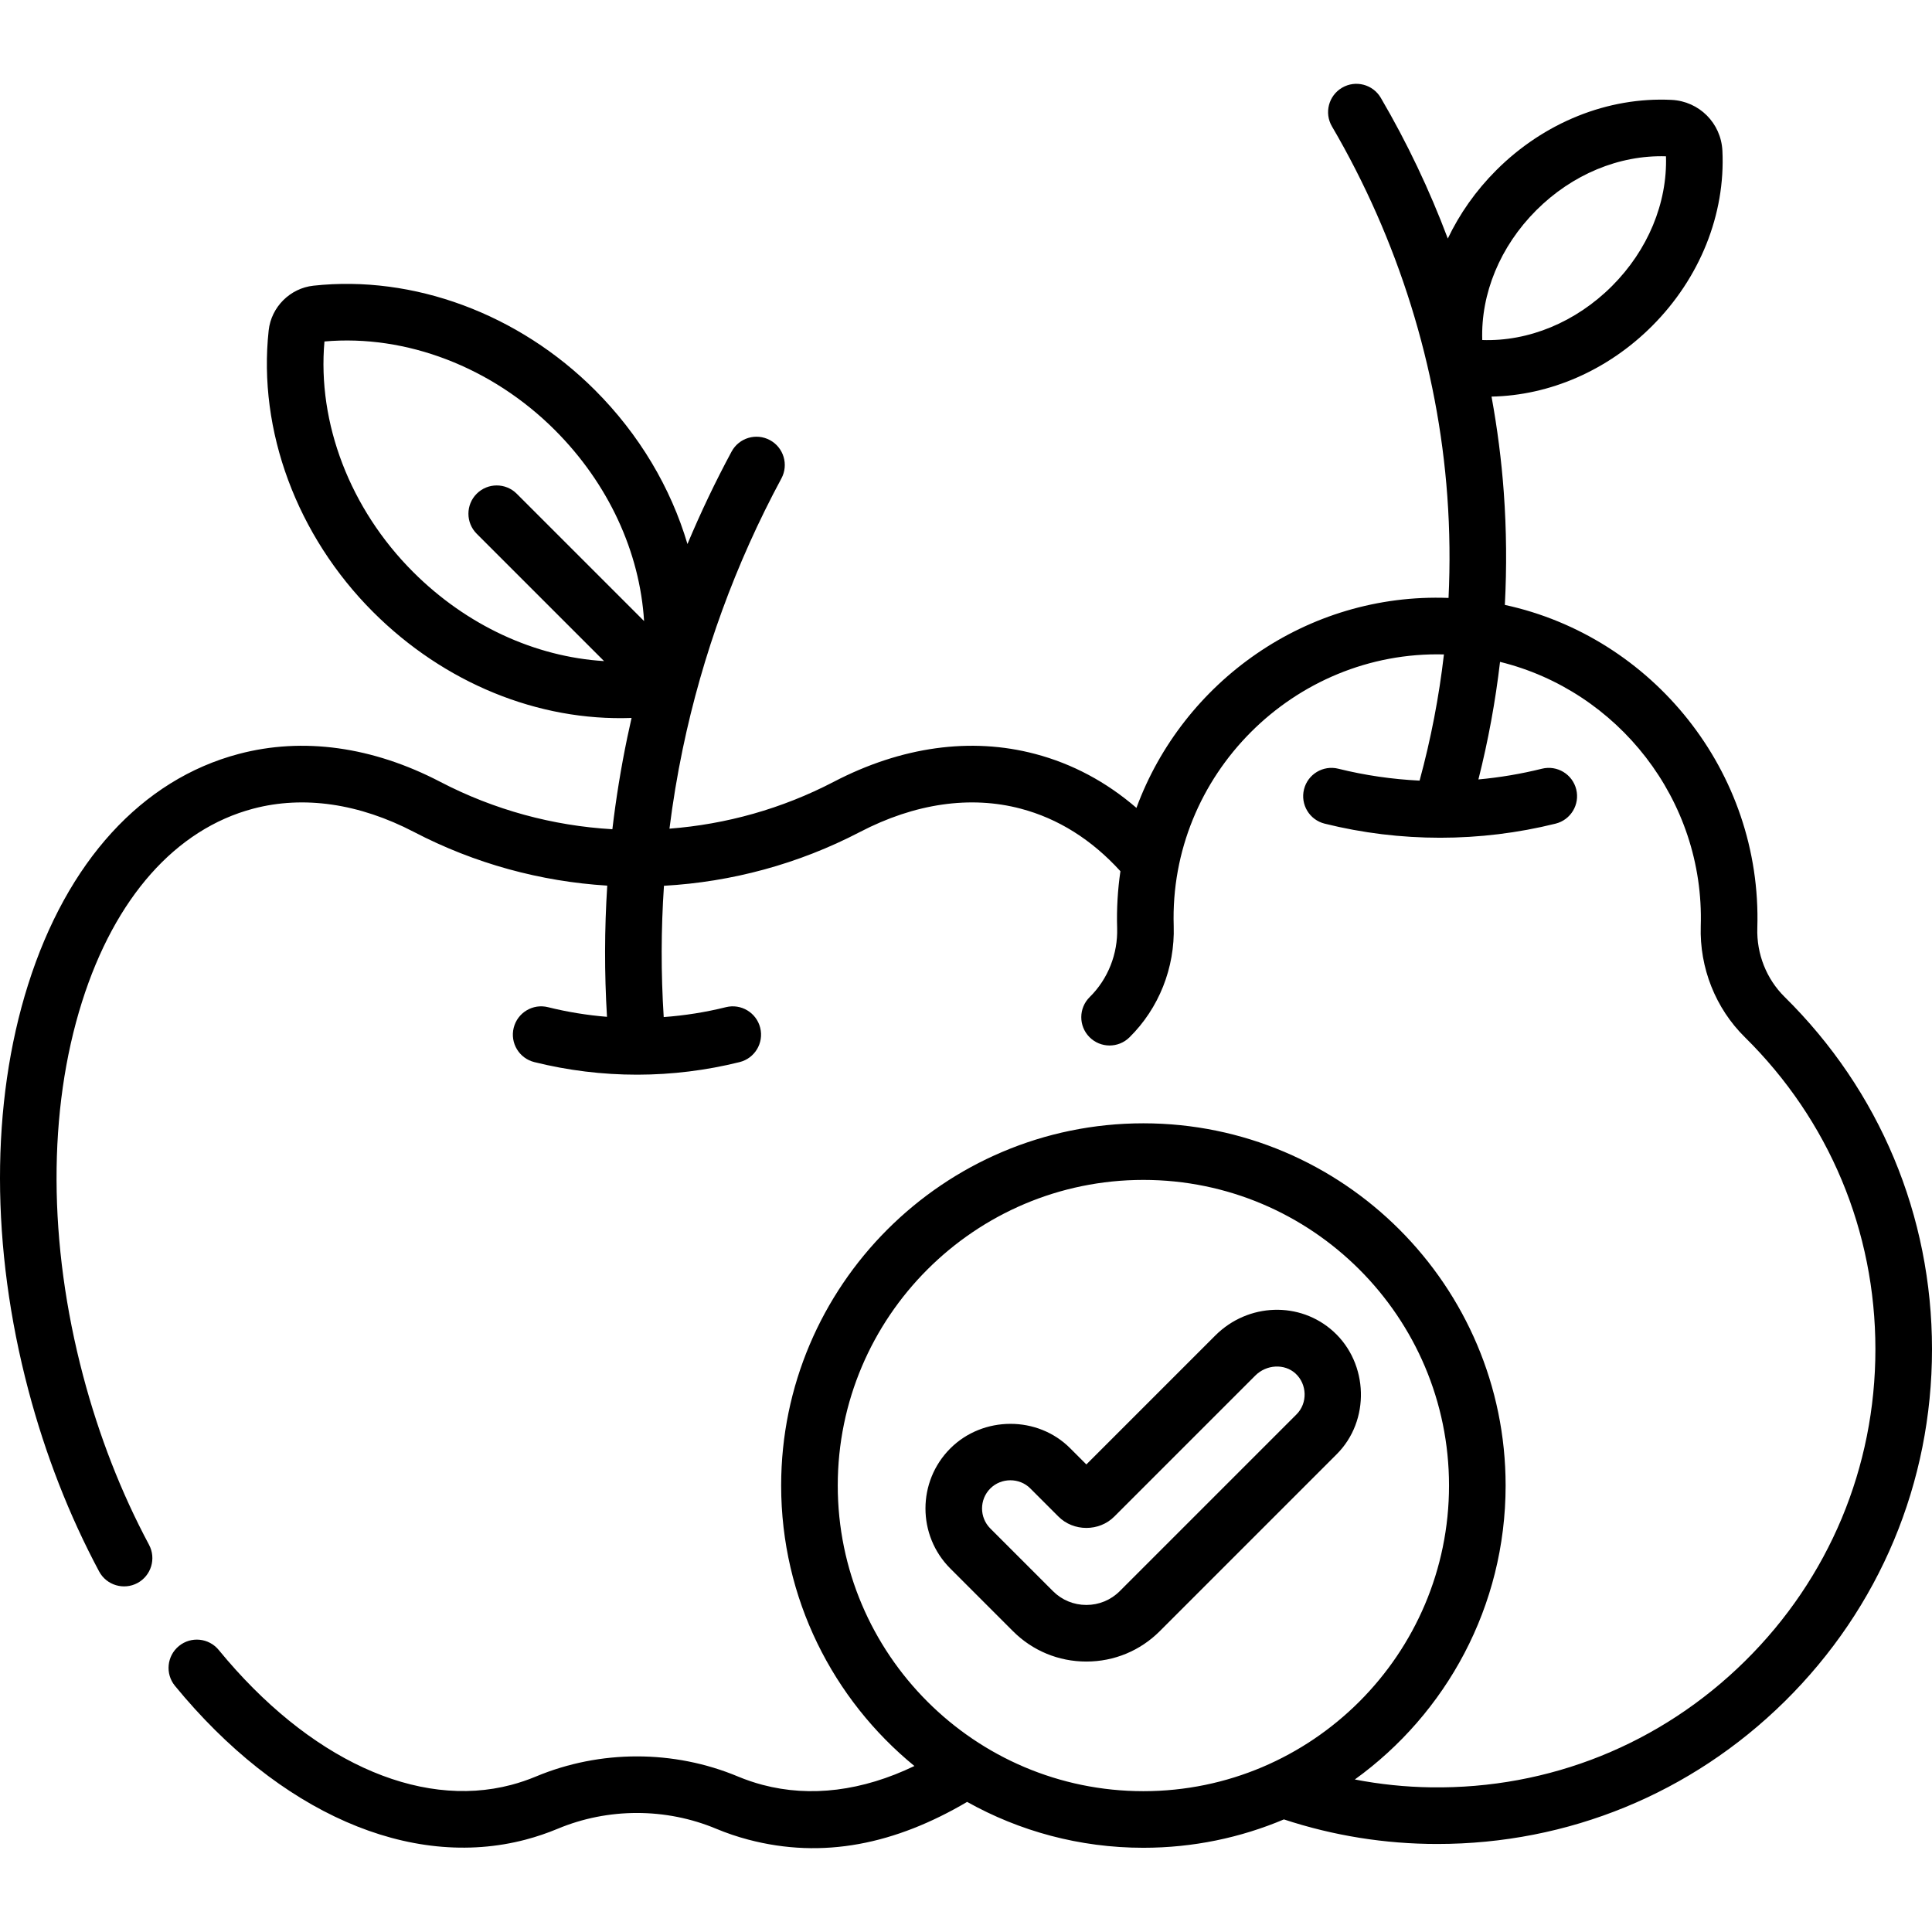
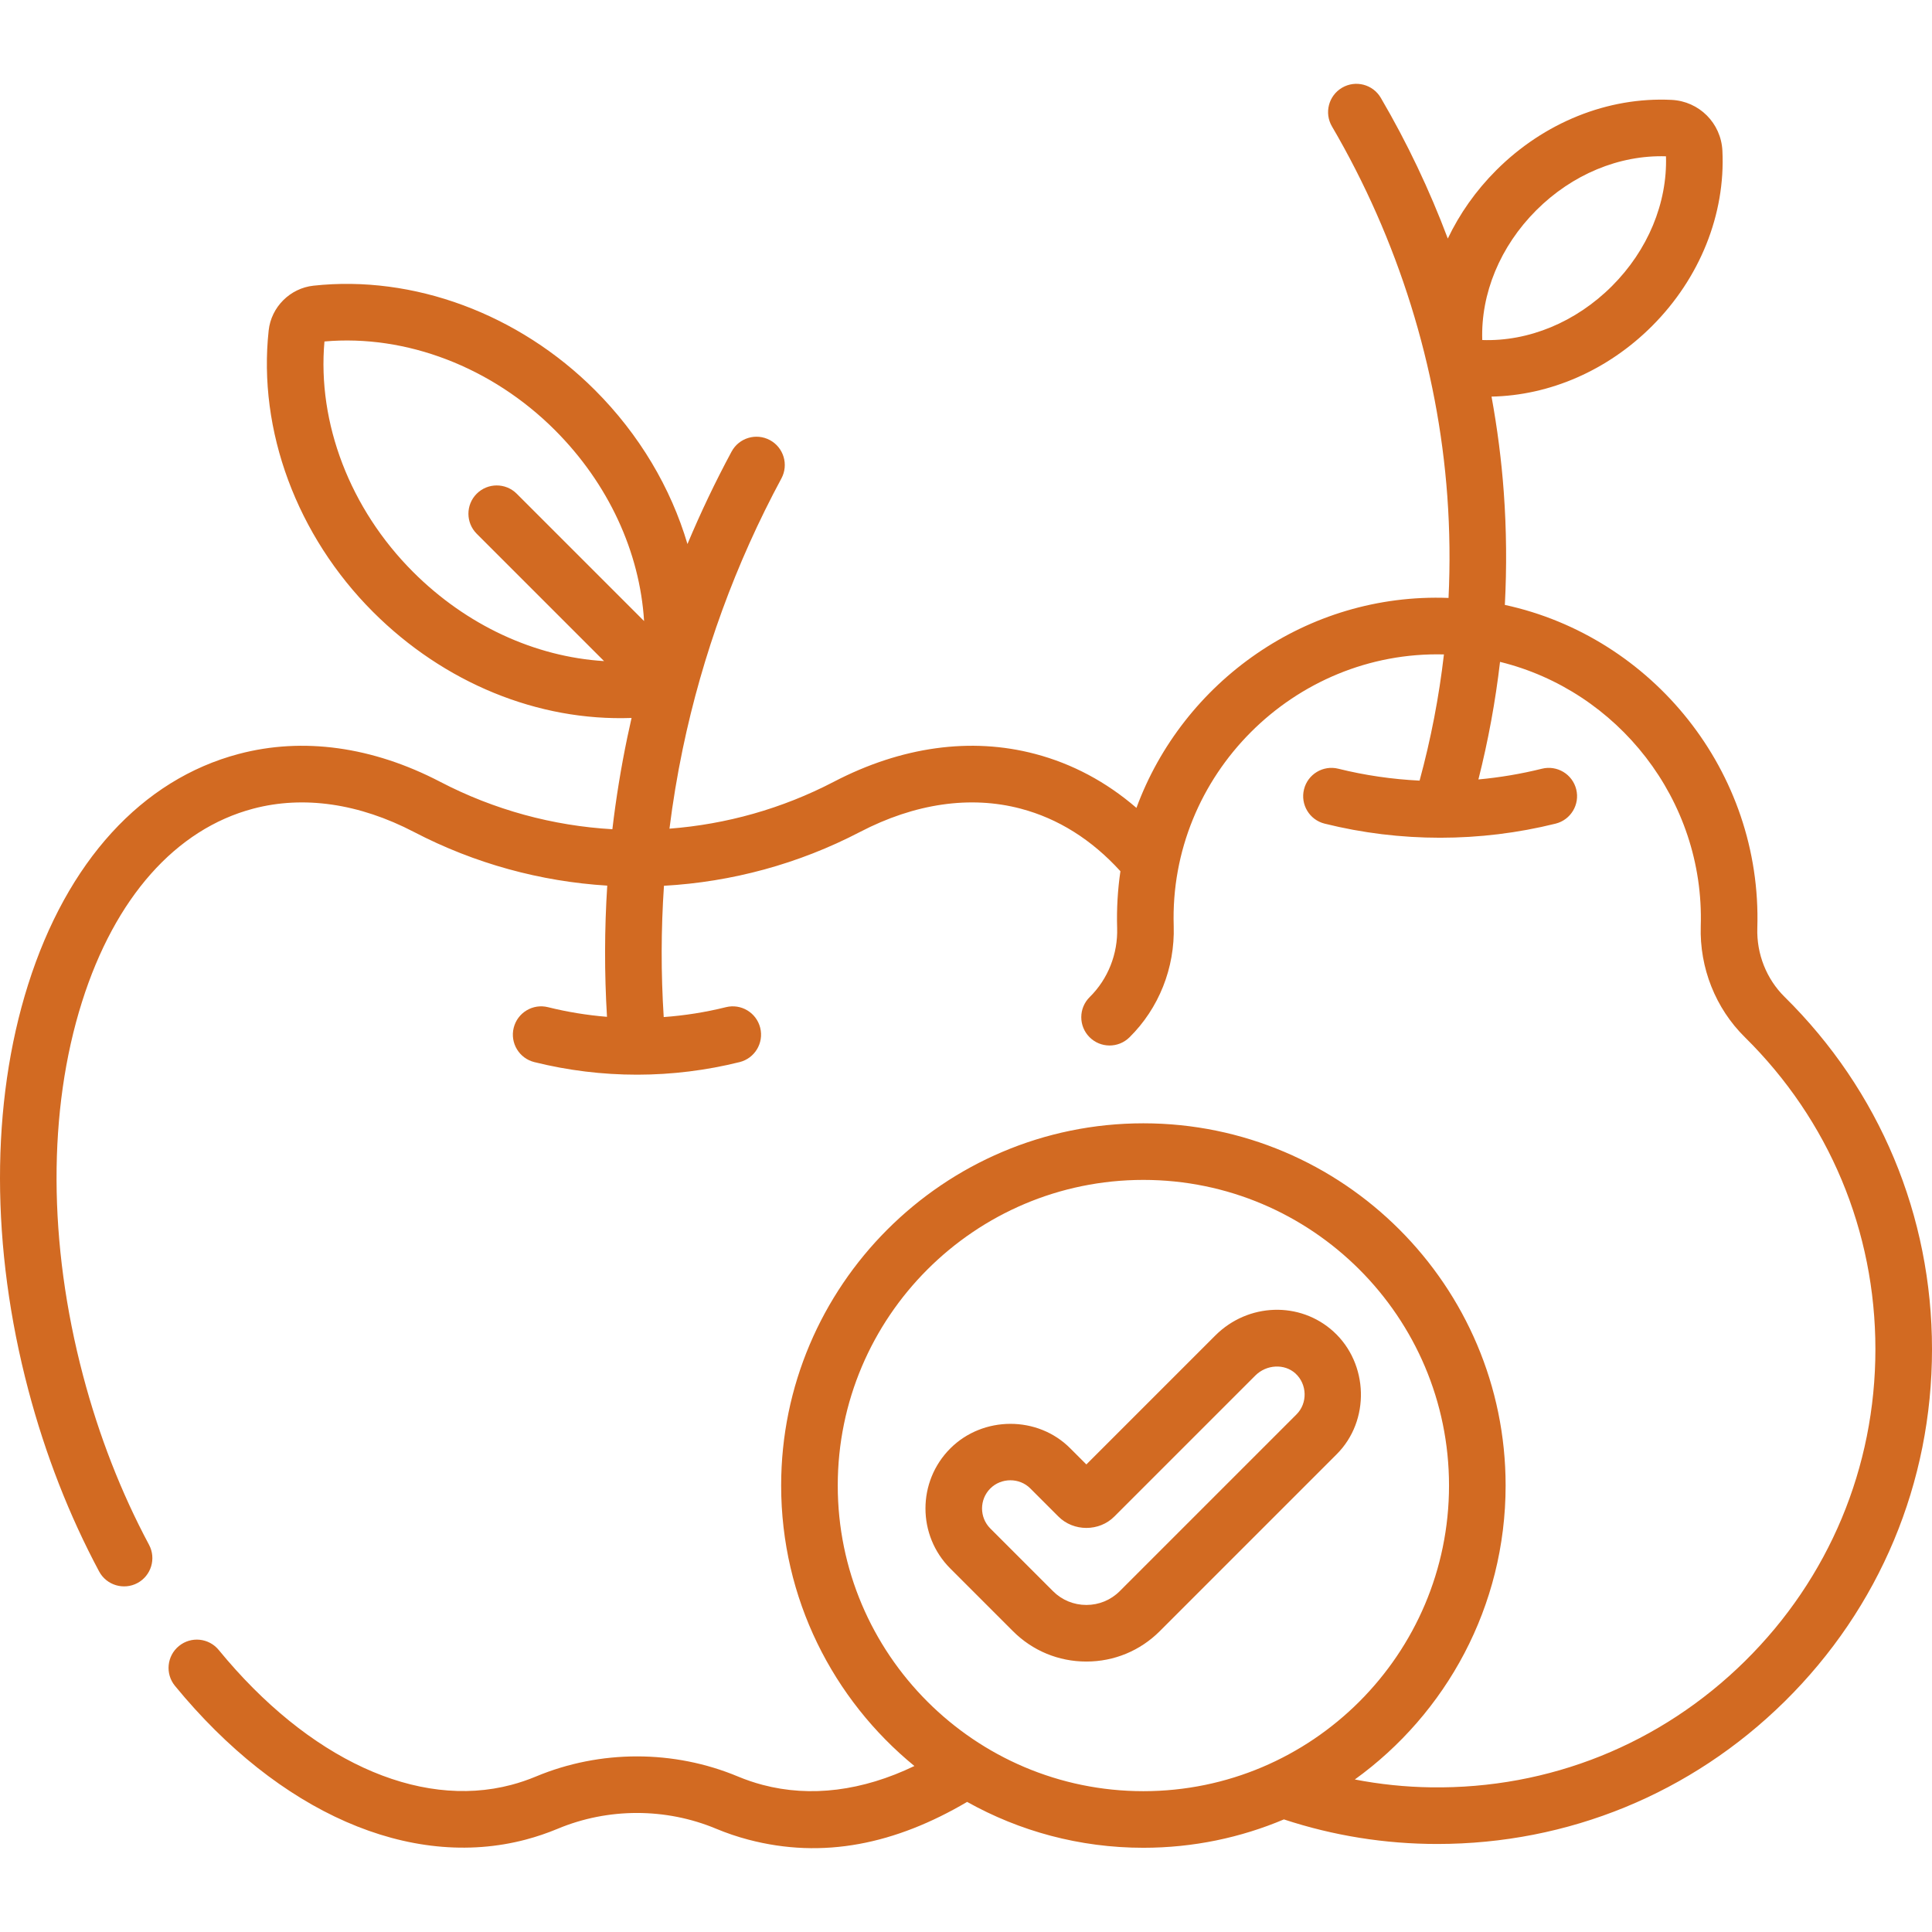
<svg xmlns="http://www.w3.org/2000/svg" id="Capa_1" enable-background="new 0 0 512.022 512.022" height="512" viewBox="0 0 512.022 512.022" width="512">
  <g>
-     <path d="m472.948 264.19c-4.803-4.735-7.435-11.396-7.221-18.226 1.298-41.542-27.892-77.211-66.91-85.651.522-9.929.44-19.897-.283-29.874-.614-8.479-1.714-16.937-3.246-25.331 15.415-.302 30.754-6.914 42.538-18.699 12.673-12.674 19.471-29.607 18.648-46.459-.358-7.325-6.153-13.12-13.479-13.479-16.851-.831-33.784 5.974-46.458 18.647v.001c-5.4 5.399-9.716 11.546-12.838 18.103-4.844-12.887-10.783-25.387-17.756-37.295-2.094-3.574-6.689-4.777-10.262-2.682-3.575 2.093-4.775 6.688-2.683 10.262 17.525 29.929 28.098 63.821 30.574 98.015.652 8.997.75 17.987.321 26.944-37.559-1.43-70.423 22.235-82.71 55.642-7.998-6.897-16.982-11.696-26.842-14.298-17.008-4.504-35.459-1.95-53.365 7.378-13.714 7.146-28.544 11.279-43.553 12.426.888-7.073 2.051-14.118 3.51-21.117 5.22-25.041 14.02-49.165 26.156-71.699 1.964-3.647.6-8.196-3.047-10.16-3.647-1.965-8.195-.6-10.16 3.048-4.299 7.983-8.193 16.16-11.69 24.494-4.415-14.923-12.757-29.037-24.527-40.807-20.209-20.209-48.102-30.548-74.602-27.66-6.197.676-11.185 5.664-11.859 11.859-2.889 26.504 7.451 54.393 27.66 74.603 18.843 18.844 43.735 28.997 68.514 28.098-.392 1.717-.77 3.438-1.129 5.164-1.68 8.061-2.993 16.177-3.957 24.328-15.723-.907-31.297-5.097-45.647-12.577-17.914-9.326-36.37-11.878-53.37-7.378-25.687 6.788-45.519 28.515-55.842 61.177-9.944 31.461-9.91 69.629.098 107.471 4.501 17.022 10.805 33.175 18.735 48.009 1.975 3.694 6.557 4.999 10.15 3.078 3.653-1.953 5.031-6.498 3.078-10.15-7.383-13.81-13.258-28.872-17.462-44.771-9.29-35.131-9.396-70.33-.297-99.116 8.719-27.586 24.833-45.767 45.375-51.196 13.33-3.525 28.064-1.39 42.605 6.18 16.106 8.395 33.573 13.131 51.218 14.218-.741 11.563-.765 23.172-.067 34.77-5.268-.431-10.502-1.278-15.635-2.556-4.021-1.003-8.089 1.447-9.089 5.468-1 4.02 1.448 8.089 5.467 9.089 8.891 2.212 18.04 3.333 27.199 3.333h.17c9.099-.014 18.192-1.136 27.028-3.333 4.02-1 6.468-5.068 5.468-9.089-1-4.019-5.072-6.468-9.088-5.468-5.41 1.346-10.932 2.216-16.487 2.621-.74-11.606-.718-23.225.065-34.795 17.889-1 35.614-5.749 51.943-14.257 14.535-7.571 29.264-9.709 42.602-6.179 9.928 2.62 18.801 8.197 26.426 16.576-.716 4.87-1.026 10.032-.869 15.046.215 6.867-2.435 13.539-7.269 18.305-2.95 2.908-2.983 7.657-.075 10.606 2.908 2.948 7.656 2.982 10.606.075 7.799-7.689 12.075-18.426 11.729-29.501-1.251-40.008 31.89-73.003 71.616-71.984-1.299 11.244-3.449 22.41-6.451 33.445-7.264-.359-14.484-1.399-21.542-3.156-4.02-1.002-8.089 1.447-9.089 5.467s1.447 8.089 5.466 9.09c20.013 4.984 41.191 4.981 61.211 0 4.02-1 6.467-5.069 5.467-9.089s-5.072-6.467-9.089-5.468c-5.53 1.376-11.163 2.324-16.834 2.842 2.604-10.296 4.511-20.694 5.731-31.156 31.124 7.633 54.238 36.542 53.193 70.035-.345 11.041 3.913 21.766 11.681 29.425 22.315 22.002 34.605 51.372 34.605 82.699 0 31.322-12.283 60.686-34.586 82.682-22.301 21.992-51.831 33.89-83.2 33.43-6.814-.095-13.556-.805-20.18-2.08 24.189-17.448 39.966-45.865 39.966-77.902 0-52.935-43.065-96-96-96s-96 43.065-96 96c0 29.935 13.775 56.71 35.315 74.329-13.772 6.621-27.51 8.362-40.228 5-2.212-.585-4.405-1.329-6.514-2.209-17.025-7.117-36.553-7.116-53.571-.002-2.114.882-4.307 1.626-6.519 2.211-24.818 6.561-53.802-6.805-77.536-35.75-2.626-3.203-7.352-3.672-10.555-1.045-3.203 2.626-3.67 7.352-1.044 10.555 27.561 33.614 62.314 48.845 92.969 40.742 2.871-.76 5.718-1.725 8.466-2.871 13.347-5.58 28.656-5.58 42.009.002 2.743 1.145 5.589 2.109 8.462 2.869 19.893 5.261 39.081 1.171 58.033-9.99 13.834 7.739 29.766 12.159 46.713 12.159 13.198 0 25.783-2.678 37.24-7.519 13.101 4.317 26.765 6.512 40.646 6.512 34.695 0 67.326-13.368 92.061-37.762 25.184-24.837 39.054-57.993 39.054-93.361-.001-35.374-13.878-68.538-39.075-93.381zm-336.003-133.342c-2.929-2.928-7.678-2.928-10.606 0-2.929 2.93-2.929 7.678 0 10.607l33.749 33.749c-18.29-1.127-36.415-9.434-50.617-23.635-16.69-16.69-25.41-39.428-23.483-61.071 21.645-1.918 44.381 6.793 61.072 23.484 14.201 14.201 22.507 32.328 23.635 50.615zm255.886-40.732c-.412-12.277 4.725-24.801 14.312-34.39v.001c9.498-9.498 21.99-14.689 34.378-14.302.381 12.39-4.805 24.88-14.302 34.378-9.587 9.59-22.108 14.733-34.388 14.313zm-89.809 384.585c-44.664 0-81-36.337-81-81s36.336-81 81-81 81 36.337 81 81-36.336 81-81 81zm50.391-121.802c-8.893-8.092-22.659-7.633-31.338 1.045l-34.165 34.165-4.24-4.24c-8.634-8.722-23.162-8.66-31.821-.001-8.772 8.772-8.773 23.046 0 31.819l16.617 16.619c5.188 5.186 12.092 8.041 19.443 8.041 7.352 0 14.257-2.856 19.445-8.044l46.839-46.84c9.012-8.936 8.514-24.107-.78-32.564zm-9.825 21.957-46.839 46.84c-2.355 2.354-5.494 3.651-8.839 3.651s-6.484-1.296-8.837-3.648l-16.616-16.617c-2.924-2.925-2.924-7.683 0-10.606 2.888-2.888 7.733-2.901 10.607-.001l7.421 7.422c3.998 4.039 10.834 4.06 14.85.002l37.347-37.347c2.955-2.956 7.728-3.206 10.637-.559 3.12 2.839 3.276 7.891.269 10.863z" />
+     <path fill="#d26a22" d="m472.948 264.19c-4.803-4.735-7.435-11.396-7.221-18.226 1.298-41.542-27.892-77.211-66.91-85.651.522-9.929.44-19.897-.283-29.874-.614-8.479-1.714-16.937-3.246-25.331 15.415-.302 30.754-6.914 42.538-18.699 12.673-12.674 19.471-29.607 18.648-46.459-.358-7.325-6.153-13.12-13.479-13.479-16.851-.831-33.784 5.974-46.458 18.647v.001c-5.4 5.399-9.716 11.546-12.838 18.103-4.844-12.887-10.783-25.387-17.756-37.295-2.094-3.574-6.689-4.777-10.262-2.682-3.575 2.093-4.775 6.688-2.683 10.262 17.525 29.929 28.098 63.821 30.574 98.015.652 8.997.75 17.987.321 26.944-37.559-1.43-70.423 22.235-82.71 55.642-7.998-6.897-16.982-11.696-26.842-14.298-17.008-4.504-35.459-1.95-53.365 7.378-13.714 7.146-28.544 11.279-43.553 12.426.888-7.073 2.051-14.118 3.51-21.117 5.22-25.041 14.02-49.165 26.156-71.699 1.964-3.647.6-8.196-3.047-10.16-3.647-1.965-8.195-.6-10.16 3.048-4.299 7.983-8.193 16.16-11.69 24.494-4.415-14.923-12.757-29.037-24.527-40.807-20.209-20.209-48.102-30.548-74.602-27.66-6.197.676-11.185 5.664-11.859 11.859-2.889 26.504 7.451 54.393 27.66 74.603 18.843 18.844 43.735 28.997 68.514 28.098-.392 1.717-.77 3.438-1.129 5.164-1.68 8.061-2.993 16.177-3.957 24.328-15.723-.907-31.297-5.097-45.647-12.577-17.914-9.326-36.37-11.878-53.37-7.378-25.687 6.788-45.519 28.515-55.842 61.177-9.944 31.461-9.91 69.629.098 107.471 4.501 17.022 10.805 33.175 18.735 48.009 1.975 3.694 6.557 4.999 10.15 3.078 3.653-1.953 5.031-6.498 3.078-10.15-7.383-13.81-13.258-28.872-17.462-44.771-9.29-35.131-9.396-70.33-.297-99.116 8.719-27.586 24.833-45.767 45.375-51.196 13.33-3.525 28.064-1.39 42.605 6.18 16.106 8.395 33.573 13.131 51.218 14.218-.741 11.563-.765 23.172-.067 34.77-5.268-.431-10.502-1.278-15.635-2.556-4.021-1.003-8.089 1.447-9.089 5.468-1 4.02 1.448 8.089 5.467 9.089 8.891 2.212 18.04 3.333 27.199 3.333h.17c9.099-.014 18.192-1.136 27.028-3.333 4.02-1 6.468-5.068 5.468-9.089-1-4.019-5.072-6.468-9.088-5.468-5.41 1.346-10.932 2.216-16.487 2.621-.74-11.606-.718-23.225.065-34.795 17.889-1 35.614-5.749 51.943-14.257 14.535-7.571 29.264-9.709 42.602-6.179 9.928 2.62 18.801 8.197 26.426 16.576-.716 4.87-1.026 10.032-.869 15.046.215 6.867-2.435 13.539-7.269 18.305-2.95 2.908-2.983 7.657-.075 10.606 2.908 2.948 7.656 2.982 10.606.075 7.799-7.689 12.075-18.426 11.729-29.501-1.251-40.008 31.89-73.003 71.616-71.984-1.299 11.244-3.449 22.41-6.451 33.445-7.264-.359-14.484-1.399-21.542-3.156-4.02-1.002-8.089 1.447-9.089 5.467s1.447 8.089 5.466 9.09c20.013 4.984 41.191 4.981 61.211 0 4.02-1 6.467-5.069 5.467-9.089s-5.072-6.467-9.089-5.468c-5.53 1.376-11.163 2.324-16.834 2.842 2.604-10.296 4.511-20.694 5.731-31.156 31.124 7.633 54.238 36.542 53.193 70.035-.345 11.041 3.913 21.766 11.681 29.425 22.315 22.002 34.605 51.372 34.605 82.699 0 31.322-12.283 60.686-34.586 82.682-22.301 21.992-51.831 33.89-83.2 33.43-6.814-.095-13.556-.805-20.18-2.08 24.189-17.448 39.966-45.865 39.966-77.902 0-52.935-43.065-96-96-96s-96 43.065-96 96c0 29.935 13.775 56.71 35.315 74.329-13.772 6.621-27.51 8.362-40.228 5-2.212-.585-4.405-1.329-6.514-2.209-17.025-7.117-36.553-7.116-53.571-.002-2.114.882-4.307 1.626-6.519 2.211-24.818 6.561-53.802-6.805-77.536-35.75-2.626-3.203-7.352-3.672-10.555-1.045-3.203 2.626-3.67 7.352-1.044 10.555 27.561 33.614 62.314 48.845 92.969 40.742 2.871-.76 5.718-1.725 8.466-2.871 13.347-5.58 28.656-5.58 42.009.002 2.743 1.145 5.589 2.109 8.462 2.869 19.893 5.261 39.081 1.171 58.033-9.99 13.834 7.739 29.766 12.159 46.713 12.159 13.198 0 25.783-2.678 37.24-7.519 13.101 4.317 26.765 6.512 40.646 6.512 34.695 0 67.326-13.368 92.061-37.762 25.184-24.837 39.054-57.993 39.054-93.361-.001-35.374-13.878-68.538-39.075-93.381zm-336.003-133.342c-2.929-2.928-7.678-2.928-10.606 0-2.929 2.93-2.929 7.678 0 10.607l33.749 33.749c-18.29-1.127-36.415-9.434-50.617-23.635-16.69-16.69-25.41-39.428-23.483-61.071 21.645-1.918 44.381 6.793 61.072 23.484 14.201 14.201 22.507 32.328 23.635 50.615zm255.886-40.732c-.412-12.277 4.725-24.801 14.312-34.39v.001c9.498-9.498 21.99-14.689 34.378-14.302.381 12.39-4.805 24.88-14.302 34.378-9.587 9.59-22.108 14.733-34.388 14.313zm-89.809 384.585c-44.664 0-81-36.337-81-81s36.336-81 81-81 81 36.337 81 81-36.336 81-81 81zm50.391-121.802c-8.893-8.092-22.659-7.633-31.338 1.045l-34.165 34.165-4.24-4.24c-8.634-8.722-23.162-8.66-31.821-.001-8.772 8.772-8.773 23.046 0 31.819l16.617 16.619c5.188 5.186 12.092 8.041 19.443 8.041 7.352 0 14.257-2.856 19.445-8.044l46.839-46.84c9.012-8.936 8.514-24.107-.78-32.564zm-9.825 21.957-46.839 46.84c-2.355 2.354-5.494 3.651-8.839 3.651s-6.484-1.296-8.837-3.648l-16.616-16.617c-2.924-2.925-2.924-7.683 0-10.606 2.888-2.888 7.733-2.901 10.607-.001l7.421 7.422c3.998 4.039 10.834 4.06 14.85.002l37.347-37.347c2.955-2.956 7.728-3.206 10.637-.559 3.12 2.839 3.276 7.891.269 10.863z" />
  </g>
</svg>
